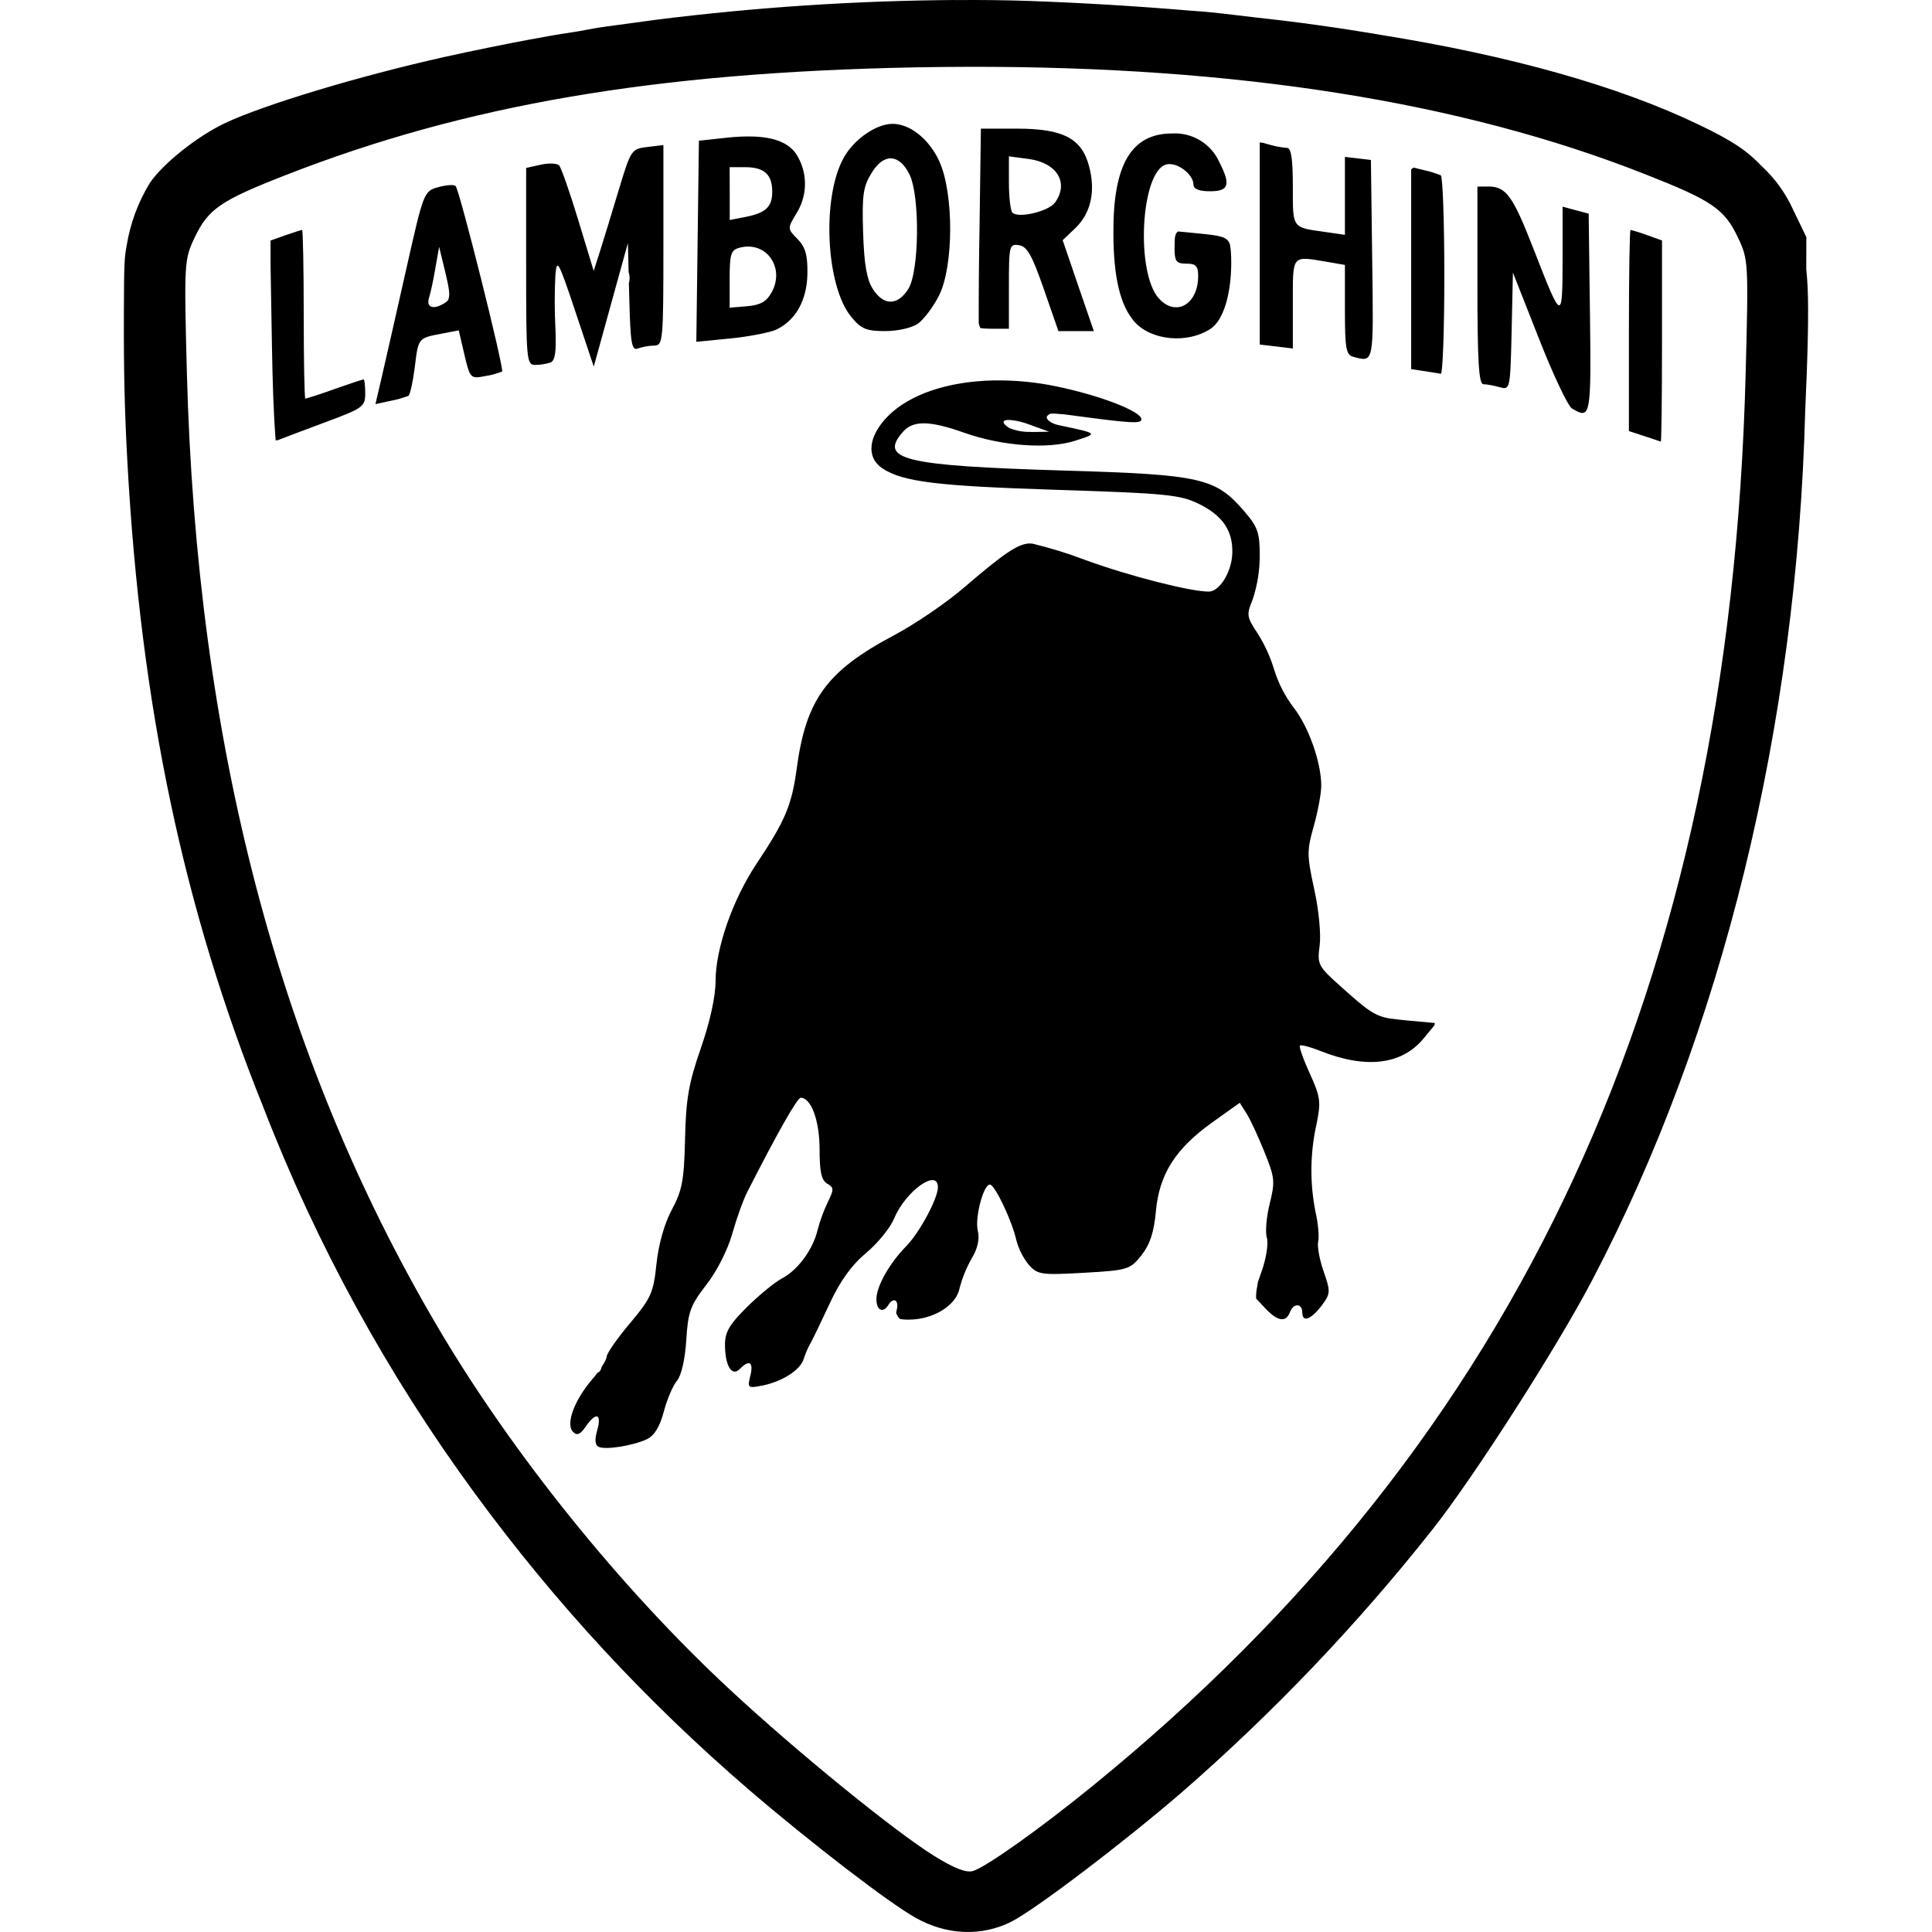
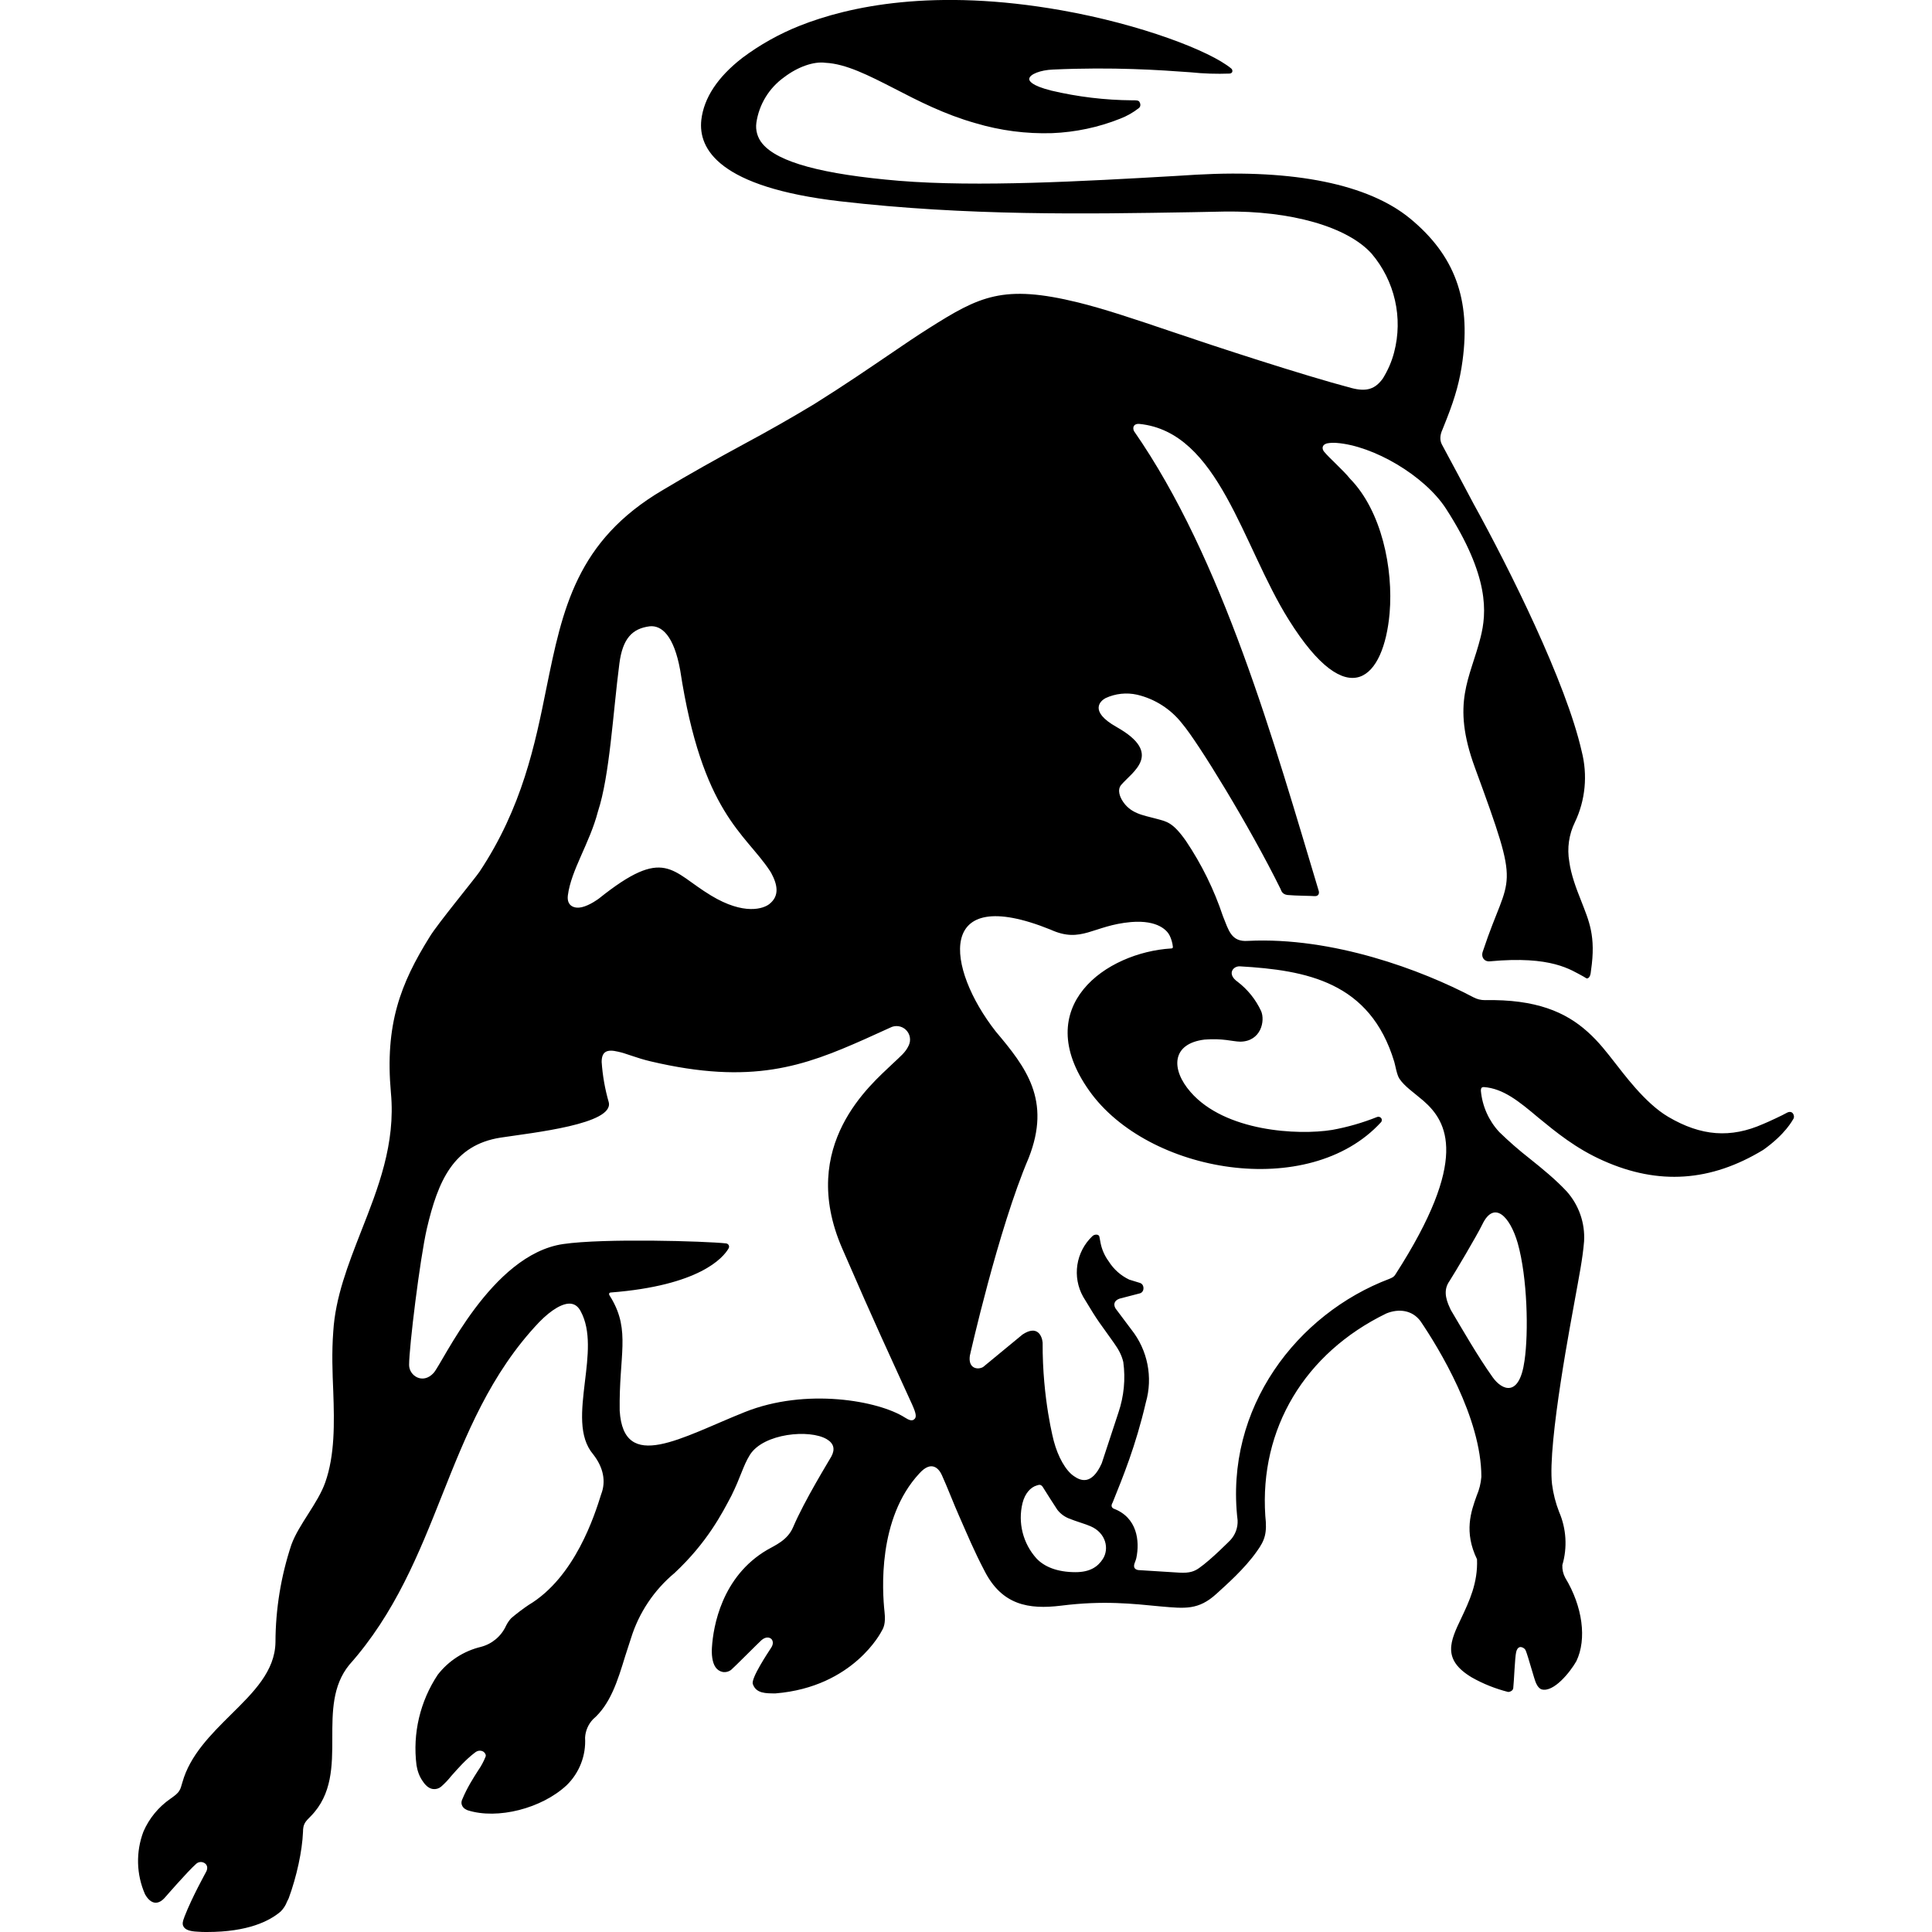
<svg xmlns="http://www.w3.org/2000/svg" viewBox="0 0 24 24">
-   <path d="M11.865 0a31.57 31.57 0 0 0-3.712.245l-.272.037-.338.046c-.073.009-.18.026-.236.038a3.7 3.7 0 0 1-.206.036 7.728 7.728 0 0 0-.265.043l-.265.048c-.193.034-.763.15-1.051.215-1.064.238-2.245.594-2.73.824-.343.163-.772.506-.93.743a2.157 2.157 0 0 0-.287.777c-.029.158-.032.23-.034.832-.003.728.009 1.223.044 1.865.166 3.019.696 5.54 1.686 8a20.797 20.797 0 0 0 2.635 4.81c1 1.363 2.12 2.572 3.395 3.67.769.66 1.737 1.405 2.076 1.595.386.217.82.234 1.19.047.3-.153 1.382-.974 2.113-1.604a24.361 24.361 0 0 0 3.119-3.27c.51-.645 1.541-2.254 1.977-3.085 1.622-3.09 2.549-6.883 2.651-10.812.03-.642.045-1.224.03-1.529a4.107 4.107 0 0 0-.017-.228l.001-.397-.165-.343a1.683 1.683 0 0 0-.383-.533c-.196-.205-.372-.321-.783-.519-.997-.48-2.338-.858-3.958-1.118a25.346 25.346 0 0 0-1.552-.216l-.404-.048a7.685 7.685 0 0 0-.41-.037 41.827 41.827 0 0 0-1.988-.12 21.41 21.41 0 0 0-.931-.011zm.167.83c3.34-.007 6.128.436 8.399 1.332.84.33.99.433 1.16.792.128.27.13.31.094 1.691-.197 7.59-2.8 13.219-8.113 17.541-.644.525-1.316 1.003-1.484 1.056-.083.026-.235-.033-.483-.187-.492-.305-1.718-1.303-2.54-2.068-1.352-1.255-2.707-2.937-3.63-4.506-1.97-3.344-2.993-7.244-3.114-11.866-.035-1.35-.032-1.392.096-1.662.17-.357.322-.462 1.13-.777C5.777 1.303 8.132.9 11.357.837c.228-.004.453-.007.675-.007zm-.941.708-.045.003c-.2.024-.448.206-.567.422-.273.495-.22 1.592.096 1.974.123.15.188.176.421.176.155 0 .334-.04.407-.093.073-.052.19-.207.26-.345.184-.36.188-1.265.007-1.668-.116-.257-.333-.443-.538-.466l-.022-.002h-.02zm1.094.06-.017 1.233a59.48 59.48 0 0 0-.01 1.184.346.346 0 0 0 .02.06c.025.005.089.009.173.009h.182v-.529c0-.506.005-.527.126-.509.1.015.162.126.307.543l.182.524h.44l-.194-.564-.193-.565.158-.151c.193-.186.253-.456.17-.767-.091-.347-.322-.467-.891-.468zm2.376.06c-.505 0-.733.383-.73 1.228 0 .558.084.91.264 1.113.208.233.66.274.945.084.154-.102.252-.416.255-.808 0-.104-.004-.186-.018-.244-.033-.094-.13-.106-.407-.133l-.235-.023c-.041.024-.044.08-.044.204v.04l.001.018c.006.118.035.138.146.138.118 0 .146.03.146.154 0 .355-.28.512-.49.276-.288-.324-.223-1.56.087-1.66.13-.042.345.115.345.251 0 .052.072.08.205.08.234 0 .26-.079.118-.358a.605.605 0 0 0-.588-.36zm-5.199.038a2.322 2.322 0 0 0-.327.014l-.353.038-.032 2.498.428-.042c.235-.024.49-.074.569-.111.241-.118.378-.366.383-.695.003-.23-.025-.329-.123-.429-.126-.128-.126-.13-.015-.316a.685.685 0 0 0 .024-.697c-.083-.163-.263-.249-.554-.26zm6.287.074v2.51l.205.024.206.025v-.557c0-.617-.019-.594.427-.519l.22.038v.556c0 .48.014.561.103.585.26.069.253.1.236-1.202l-.016-1.243-.161-.019-.162-.019v.968l-.25-.036c-.41-.058-.397-.04-.397-.562 0-.345-.02-.482-.073-.482a1.04 1.04 0 0 1-.206-.037l-.096-.027zm-7.408.032-.2.024c-.197.023-.204.034-.357.541-.085.285-.19.626-.232.758l-.077.24-.191-.629c-.105-.346-.212-.652-.238-.68-.025-.028-.128-.033-.228-.01l-.182.04V3.31c0 1.165.005 1.223.113 1.223a.64.64 0 0 0 .19-.03c.058-.023.074-.14.06-.437a6.524 6.524 0 0 1 0-.643c.018-.22.036-.188.248.446l.229.685.212-.768.212-.767.009.36a.236.236 0 0 1 .003.14l.005.173c.014.578.03.667.107.637a.672.672 0 0 1 .204-.036c.108 0 .113-.058.113-1.246zm4.292.14.248.033c.352.049.5.296.325.541-.08.11-.456.2-.53.125-.023-.024-.043-.192-.043-.372zm-1.462.025c.083.004.163.07.227.2.132.268.122 1.21-.016 1.425-.133.207-.305.207-.438 0-.076-.118-.11-.309-.122-.703-.015-.464 0-.571.105-.74.076-.125.161-.185.244-.182zm-2.007.11h.194c.235 0 .335.09.335.304 0 .19-.08.265-.338.315l-.19.037v-.328zm8.497.005a.083.083 0 0 0-.031.023v2.48l.162.025c.089.013.181.029.206.033.024.005.044-.541.044-1.215 0-.673-.02-1.235-.044-1.25a1.238 1.238 0 0 0-.206-.064zM5.582 2.3a.699.699 0 0 0-.137.025c-.18.05-.182.058-.4 1.025-.12.536-.256 1.13-.3 1.322l-.081.348.186-.04a1.36 1.36 0 0 0 .224-.063c.02-.012.055-.17.078-.352.045-.37.041-.364.334-.42l.213-.041.07.302c.07.296.076.301.258.266a.944.944 0 0 0 .21-.057c.03-.025-.528-2.253-.577-2.304-.01-.01-.039-.014-.078-.011zm12.771.018v1.226c0 .942.017 1.228.074 1.229.04 0 .132.017.204.037.128.035.13.026.147-.694l.016-.73.322.817c.176.45.362.842.411.871.234.14.24.106.224-1.18l-.016-1.24-.162-.043-.162-.044v.668c-.002.767-.008.764-.36-.14-.258-.662-.341-.778-.562-.778zm-14.6.539c-.012 0-.105.03-.207.065l-.185.066v.31l.017.988c.008.47.02.845.046 1.182.011.004.024.002.04-.005.057-.023.321-.122.588-.222.456-.169.485-.19.485-.354 0-.095-.009-.174-.02-.174-.011 0-.174.054-.362.12a5.96 5.96 0 0 1-.362.12c-.011 0-.02-.472-.02-1.048 0-.577-.01-1.048-.02-1.048zm16.502 0c-.011 0-.02.562-.02 1.249v1.249l.19.062c.106.035.198.065.206.069.008.003.015-.557.015-1.246V2.987l-.185-.066a1.991 1.991 0 0 0-.206-.065zm-10.948.206c.263.01.427.297.279.568-.063.115-.14.159-.303.173l-.219.018v-.356c0-.311.015-.36.124-.389a.406.406 0 0 1 .119-.014zm-3.852.003.078.322c.043.18.057.265.041.316a.05.05 0 0 1-.02.037.13.13 0 0 1-.025.02c-.141.091-.238.063-.2-.06.02-.062.056-.23.08-.374zm6.879 1.66c-.555.013-1.034.17-1.306.446-.243.247-.27.51-.068.645.255.169.673.22 2.168.268 1.368.044 1.532.06 1.77.177.292.145.419.333.41.61-.006.23-.157.477-.293.477-.229 0-.989-.194-1.526-.39a5.355 5.355 0 0 0-.661-.205l-.038-.003c-.144.004-.318.121-.818.551-.22.189-.61.454-.867.59-.834.443-1.091.794-1.207 1.649-.063.463-.14.648-.499 1.187-.298.448-.508 1.05-.51 1.457 0 .197-.07.511-.184.839-.15.433-.184.627-.195 1.122-.012.514-.035.64-.163.879-.093.172-.166.43-.192.674-.037.36-.067.426-.33.74-.159.188-.289.375-.289.415 0 .022-.025.07-.063.128-.008.038-.026.065-.049.068a1 1 0 0 1-.066.083c-.224.26-.334.559-.24.654.049.05.089.034.157-.064.129-.188.203-.165.144.044-.034.12-.028.186.019.207.088.039.422-.014.597-.095.092-.043.16-.153.21-.34.04-.153.114-.327.164-.386.055-.066.101-.265.116-.506.022-.352.051-.431.25-.688.13-.166.267-.437.321-.632.053-.188.137-.423.188-.522.377-.74.62-1.168.663-1.168.13 0 .234.284.234.64 0 .28.024.386.094.426.085.048.086.073.009.228a1.978 1.978 0 0 0-.128.35c-.057.24-.245.497-.442.6-.09.048-.286.208-.436.357-.216.214-.273.31-.272.467.001.264.086.402.185.3.118-.12.172-.085.13.085-.038.154-.032.158.158.12.243-.05.463-.193.504-.327.017-.056.054-.142.082-.191.029-.05.137-.274.242-.5.13-.28.273-.478.453-.628.144-.12.3-.313.348-.428.139-.338.543-.628.543-.388 0 .14-.228.564-.394.733-.209.213-.37.499-.37.657 0 .139.082.18.147.075.064-.106.137-.064.105.06a.334.334 0 0 0-.007.035c.01.03.025.055.045.075.025.007.06.01.112.01.302 0 .587-.174.63-.385a1.5 1.5 0 0 1 .152-.375c.074-.124.1-.242.076-.341-.04-.161.068-.577.15-.577.06 0 .274.447.328.69a.823.823 0 0 0 .156.308c.108.121.155.128.683.098.547-.031.573-.04.715-.217.106-.134.156-.285.18-.547.042-.462.242-.776.7-1.104l.342-.244.084.134c.047.073.147.289.223.479.128.316.133.368.065.64-.041.164-.057.354-.036.423.022.07-.007.256-.065.42l-.045.128-.009.056a.61.61 0 0 0-.014.152l.103.11c.157.172.266.193.316.062.044-.12.155-.116.155.005 0 .127.115.08.248-.1.102-.14.103-.165.016-.416-.052-.148-.081-.315-.067-.371.014-.057 0-.219-.032-.36a2.63 2.63 0 0 1 .011-1.095c.057-.278.05-.339-.083-.63-.081-.177-.136-.334-.123-.347.014-.014.125.015.248.064.57.228 1.015.176 1.286-.15l.138-.167a.154.154 0 0 0 .004-.028l-.329-.03a6.802 6.802 0 0 1-.225-.025c-.199-.033-.286-.105-.604-.389-.294-.262-.304-.282-.273-.516.019-.139-.01-.442-.067-.701-.092-.422-.092-.483-.006-.784.051-.18.093-.407.093-.503 0-.29-.158-.736-.345-.973a1.535 1.535 0 0 1-.238-.462 1.843 1.843 0 0 0-.208-.458c-.136-.204-.14-.229-.059-.425a1.74 1.74 0 0 0 .086-.538c0-.287-.025-.359-.191-.551-.36-.418-.53-.457-2.25-.508-1.985-.06-2.297-.136-1.989-.483.126-.142.332-.138.76.014.469.166 1.042.207 1.377.099.288-.093.293-.088-.206-.194-.08-.017-.147-.06-.147-.097 0-.013.008-.022.021-.029.009-.018.051-.022.13-.013.036.002.078.006.128.013.769.104.897.112.897.053 0-.097-.516-.297-1.055-.408a3.533 3.533 0 0 0-.79-.074zm.213.491a.86.86 0 0 1 .232.054l.254.092-.182.003-.024.001-.031-.002a.627.627 0 0 1-.262-.05c-.103-.067-.08-.103.013-.098Z" />
+   <path d="M22.192 13.826c-.032.02-.232.114-.288.136-.406.18-.772.152-1.18-.088-.294-.172-.566-.552-.672-.684-.084-.106-.186-.244-.332-.374-.272-.244-.638-.404-1.272-.392a.3.3 0 0 1-.146-.036c-.64-.338-1.746-.752-2.8-.7-.21.016-.24-.136-.31-.306a3.866 3.866 0 0 0-.46-.936c-.168-.238-.24-.24-.378-.278-.152-.042-.32-.06-.42-.236-.012-.022-.062-.116-.006-.182.14-.164.528-.388-.056-.718-.356-.2-.196-.33-.138-.36a.614.614 0 0 1 .392-.042 1 1 0 0 1 .56.36c.19.222.832 1.264 1.222 2.054.006.01.014.066.086.074.108.01.296.01.334.014.06.004.06-.044.054-.064-.552-1.836-1.19-4.124-2.296-5.714-.02-.046-.002-.094.068-.088.988.1 1.276 1.51 1.856 2.434.744 1.19 1.18.724 1.252-.08.048-.56-.1-1.272-.49-1.672-.092-.114-.258-.256-.326-.34-.024-.032-.028-.082.038-.1a.446.446 0 0 1 .118-.006c.458.034 1.092.404 1.36.816.546.846.506 1.3.43 1.6-.128.512-.368.806-.07 1.618.588 1.604.434 1.268.1 2.278-.03.076.018.134.084.128.77-.072 1.004.104 1.17.192.018.01.032.024.044.02.03-.01.04-.048.044-.098.064-.432-.026-.616-.124-.87-.06-.15-.124-.32-.146-.484a.8.8 0 0 1 .07-.488c.131-.274.16-.587.084-.882-.194-.856-.896-2.264-1.344-3.076-.13-.245-.26-.49-.392-.734-.032-.06-.02-.128.006-.184l.054-.136c.108-.274.164-.48.196-.72.104-.766-.098-1.312-.652-1.768-.516-.424-1.432-.612-2.654-.544l-.26.016c-1.148.066-2.452.14-3.434.06-.95-.08-1.504-.23-1.696-.46a.332.332 0 0 1-.076-.262A.844.844 0 0 1 9.74.96c.17-.13.37-.2.514-.18.254.012.536.156.86.322.29.15.62.32 1.004.428a3 3 0 0 0 .952.124c.29-.012.576-.072.846-.18a.892.892 0 0 0 .232-.132c.02-.016.026-.048.004-.08-.014-.016-.03-.016-.09-.016a4.5 4.5 0 0 1-1-.12c-.256-.064-.28-.124-.276-.148.006-.056.14-.108.294-.114.752-.034 1.328.006 1.71.034.161.017.323.022.486.016.022-.002.03-.016.032-.022a.04.04 0 0 0-.012-.04c-.264-.22-1.126-.55-2.11-.724-1.582-.28-2.642-.05-3.252.192a3.103 3.103 0 0 0-.714.4c-.306.238-.476.496-.508.77-.04.364.224.836 1.72 1.01 1.586.184 3.068.158 4.374.136l.402-.008c.828-.012 1.528.188 1.83.522.289.34.393.798.28 1.228-.03.115-.078.224-.14.324-.094.13-.2.168-.39.118-.612-.162-1.704-.52-2.232-.7-.472-.16-.844-.284-1.16-.362-.936-.23-1.228-.078-1.858.32-.152.096-.306.2-.484.322-.26.176-.55.376-.94.62-.285.172-.575.337-.868.494-.332.18-.674.37-1.01.572-1.076.632-1.248 1.48-1.448 2.46-.14.696-.3 1.484-.832 2.284-.058.086-.52.646-.616.804-.366.586-.56 1.092-.484 1.94.06.636-.16 1.188-.37 1.722-.164.42-.32.82-.346 1.244-.02.264-.01.51 0 .748.014.394.02.788-.1 1.128-.092.26-.328.52-.42.772a3.874 3.874 0 0 0-.198 1.212c-.006.36-.272.622-.554.9-.248.246-.508.504-.602.84-.014.044-.02.078-.038.104-.024.04-.06.064-.11.1a.962.962 0 0 0-.336.408c-.096.253-.089.533.02.78.016.028.058.096.122.104.044.004.088-.02.13-.07 0 0 .276-.318.382-.412a.086.086 0 0 1 .108-.008c.032.022.038.06.02.1-.012.024-.178.32-.274.568l-.002.008c-.014.034-.03.08-.006.114.022.036.076.056.17.06.04.004.08.004.12.004.508 0 .776-.136.914-.254a.342.342 0 0 0 .08-.124l.02-.04c.1-.272.168-.588.178-.824 0-.1.028-.128.096-.196.268-.272.268-.628.268-.974 0-.32 0-.648.21-.906.57-.64.866-1.384 1.152-2.104.296-.744.6-1.514 1.208-2.154.154-.158.302-.244.4-.228.05.008.088.04.116.094.13.24.09.562.052.874-.042.354-.082.686.104.904.126.162.16.334.098.494-.08.256-.324 1.032-.902 1.376a2.44 2.44 0 0 0-.216.164.404.404 0 0 0-.064.094.473.473 0 0 1-.312.262.964.964 0 0 0-.536.346c-.22.331-.314.73-.264 1.124.01.06.03.138.088.214.034.048.074.076.116.082a.132.132 0 0 0 .1-.028.983.983 0 0 0 .126-.132c.08-.09.178-.204.3-.296.04-.03.08-.022.104-.006.02.016.032.04.024.06a.85.85 0 0 1-.094.174c-.06.094-.134.21-.192.348-.016.03-.018.06-.006.084.016.04.06.056.07.06.37.118.92-.022 1.23-.312a.762.762 0 0 0 .228-.59.36.36 0 0 1 .098-.228c.216-.186.306-.476.4-.784l.072-.222c.098-.317.287-.6.542-.812.406-.38.59-.74.706-.96.118-.238.144-.37.23-.508.17-.268.742-.32.954-.194.088.052.106.124.058.214-.032.058-.334.546-.476.88-.07.164-.228.226-.32.28-.568.332-.672.956-.688 1.212-.006.08.002.186.044.246a.14.14 0 0 0 .09.06.136.136 0 0 0 .106-.028c.032-.026.34-.336.376-.368.052-.044.096-.036.12-.016.022.02.032.062 0 .11-.04.062-.254.382-.228.452.04.118.162.116.282.116.974-.08 1.318-.774 1.318-.774.024-.04.052-.094.036-.238-.028-.26-.088-1.16.432-1.72.154-.172.246-.056.28.02.064.14.156.378.21.498.112.254.188.44.32.692.216.424.546.482.952.432.526-.066.888-.024 1.24.01.3.026.466.046.688-.156.12-.11.35-.31.504-.53.1-.138.128-.226.104-.44-.072-1.082.49-2.022 1.504-2.514.152-.062.32-.044.424.096.228.336.756 1.2.756 1.934a.746.746 0 0 1-.058.234c-.072.2-.16.45.004.79.012.294-.098.524-.194.728-.138.288-.246.516.13.74.141.08.293.14.45.18a.074.074 0 0 0 .04-.012.048.048 0 0 0 .024-.034c.01-.086.02-.38.036-.448.006-.028.02-.06.052-.064.03 0 .06.022.068.046.03.072.106.36.128.404.018.04.04.066.068.076.15.042.356-.216.432-.35.132-.274.078-.68-.138-1.036a.304.304 0 0 1-.036-.158.974.974 0 0 0-.04-.66 1.452 1.452 0 0 1-.088-.344c-.06-.508.254-2.12.282-2.284.054-.3.098-.514.116-.734a.856.856 0 0 0-.216-.62c-.136-.146-.3-.28-.46-.408a4.603 4.603 0 0 1-.378-.33.87.87 0 0 1-.228-.512c0-.02.004-.034.012-.04a.045.045 0 0 1 .026-.006c.24.018.434.176.676.38.22.18.466.384.81.536.684.304 1.332.26 1.984-.136.276-.196.362-.366.376-.388.018-.03-.008-.116-.088-.07ZM7.054 11.124c.04-.316.272-.65.374-1.044.146-.444.186-1.22.266-1.836.04-.308.156-.436.378-.464.146-.014.3.114.378.548.272 1.774.804 2.02 1.114 2.49a.328.328 0 0 1 .016.026c.08.148.104.284-.02.384-.072.06-.316.146-.728-.104-.496-.298-.57-.62-1.392.038 0 0-.11.084-.214.108-.09.02-.188-.014-.172-.146Zm4.3 6.51c-.03.02-.064.006-.112-.024-.326-.21-1.23-.374-1.992-.068-.786.314-1.504.76-1.552-.018-.01-.688.136-.988-.104-1.396l-.02-.032c-.02-.032.004-.04.012-.04 1.102-.086 1.398-.43 1.466-.55.014-.028-.004-.056-.032-.06-.254-.028-1.518-.066-2.024.008-.894.13-1.494 1.474-1.61 1.602-.134.146-.304.034-.304-.1 0-.224.134-1.314.22-1.692.14-.598.332-1.04.916-1.132.408-.062 1.412-.168 1.344-.44a2.388 2.388 0 0 1-.088-.5c0-.132.068-.16.202-.128.1.02.232.08.404.12 1.26.298 1.908.06 2.66-.274l.318-.144a.168.168 0 0 1 .23.222c-.04.086-.094.126-.21.236-.248.24-1.174 1-.616 2.284.434 1 .56 1.26.87 1.942.05.112.058.16.02.184h.002Zm2.346 1.732c-.062.096-.158.164-.34.164-.228 0-.388-.068-.484-.17a.758.758 0 0 1-.174-.688c.03-.12.1-.198.18-.22.032-.012.05-.008.068.014.034.054.156.248.184.288a.342.342 0 0 0 .142.108c.092.038.21.07.272.098.19.082.234.278.152.406Zm3.638-3.54c-.024.04-.046.046-.078.06-1.142.432-2.052 1.6-1.886 3a.338.338 0 0 1-.09.246s-.24.244-.39.348c-.052.036-.11.064-.244.056l-.51-.032c-.08-.014-.046-.084-.04-.1a.34.34 0 0 0 .016-.05c.044-.21.012-.504-.284-.614-.042-.024-.016-.064-.01-.076.126-.314.286-.7.412-1.242.09-.313.023-.65-.18-.906l-.18-.24c-.052-.058-.038-.12.034-.144l.254-.066c.06-.02.056-.114-.004-.13l-.13-.04a.61.61 0 0 1-.256-.228.57.57 0 0 1-.1-.226l-.014-.074c-.002-.038-.06-.04-.088-.012a.62.62 0 0 0-.114.754c.206.344.198.31.38.57.06.084.098.154.118.24.029.21.008.425-.06.626l-.208.632c-.126.28-.266.214-.344.16-.104-.068-.2-.244-.25-.432 0 0-.144-.526-.14-1.228-.008-.084-.066-.222-.25-.1l-.49.404c-.068.038-.188.018-.164-.142 0 0 .352-1.57.73-2.454.284-.72-.032-1.126-.408-1.572-.618-.788-.756-1.846.68-1.266.386.176.524-.052 1-.094.34-.028.452.11.48.168a.422.422 0 0 1 .04.14c0 .012-.004.02-.02.02-.804.048-1.764.716-1.02 1.766.726 1.028 2.73 1.372 3.626.392.012-.012.014-.042-.004-.056a.044.044 0 0 0-.046-.008 2.9 2.9 0 0 1-.556.16c-.428.07-1.334.02-1.76-.47-.246-.28-.24-.602.174-.652.23-.018.344.024.444.026.258-.004.31-.26.258-.38a.976.976 0 0 0-.292-.364c-.134-.094-.06-.194.026-.192.828.048 1.62.192 1.92 1.186.012.038.032.164.064.21.064.096.174.168.298.274.3.262.57.73-.344 2.152Zm1.076-.616c.146-.304.344-.1.44.234.12.426.136 1.108.084 1.46-.064.46-.28.368-.396.204-.184-.258-.38-.6-.52-.836a.294.294 0 0 1-.01-.022c-.064-.134-.074-.24-.006-.336.068-.106.34-.564.408-.704Z" />
</svg>
